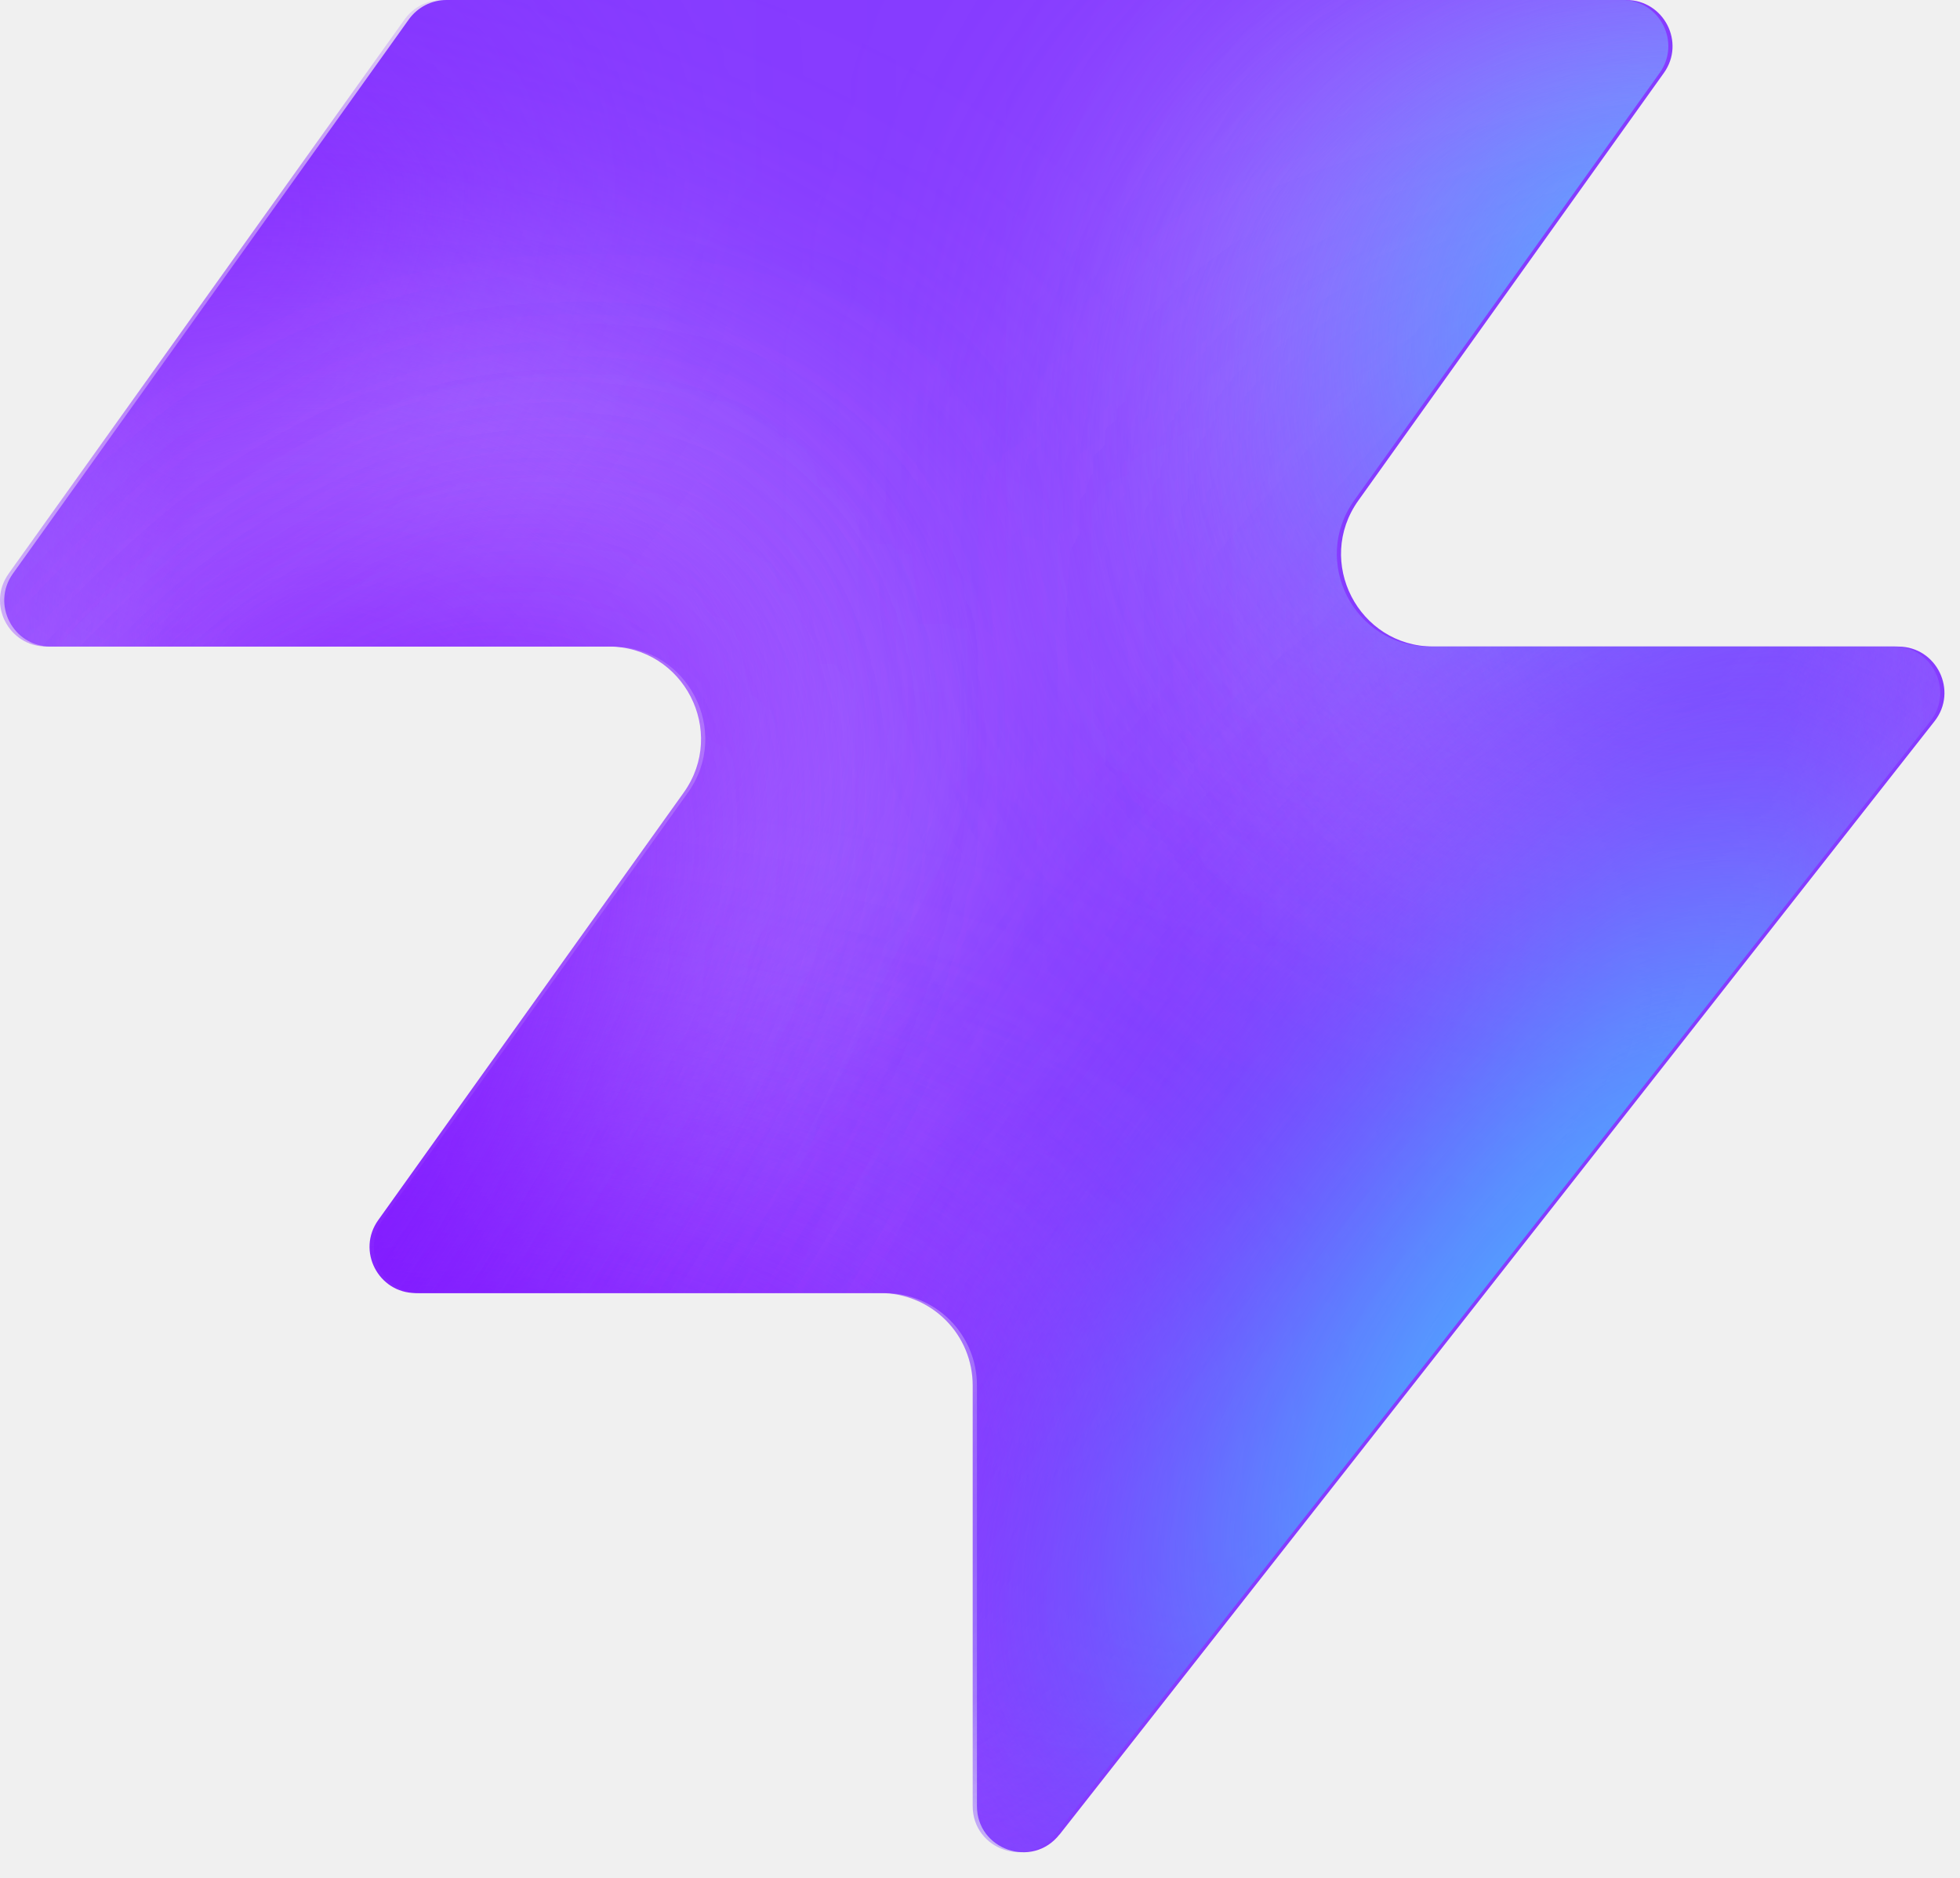
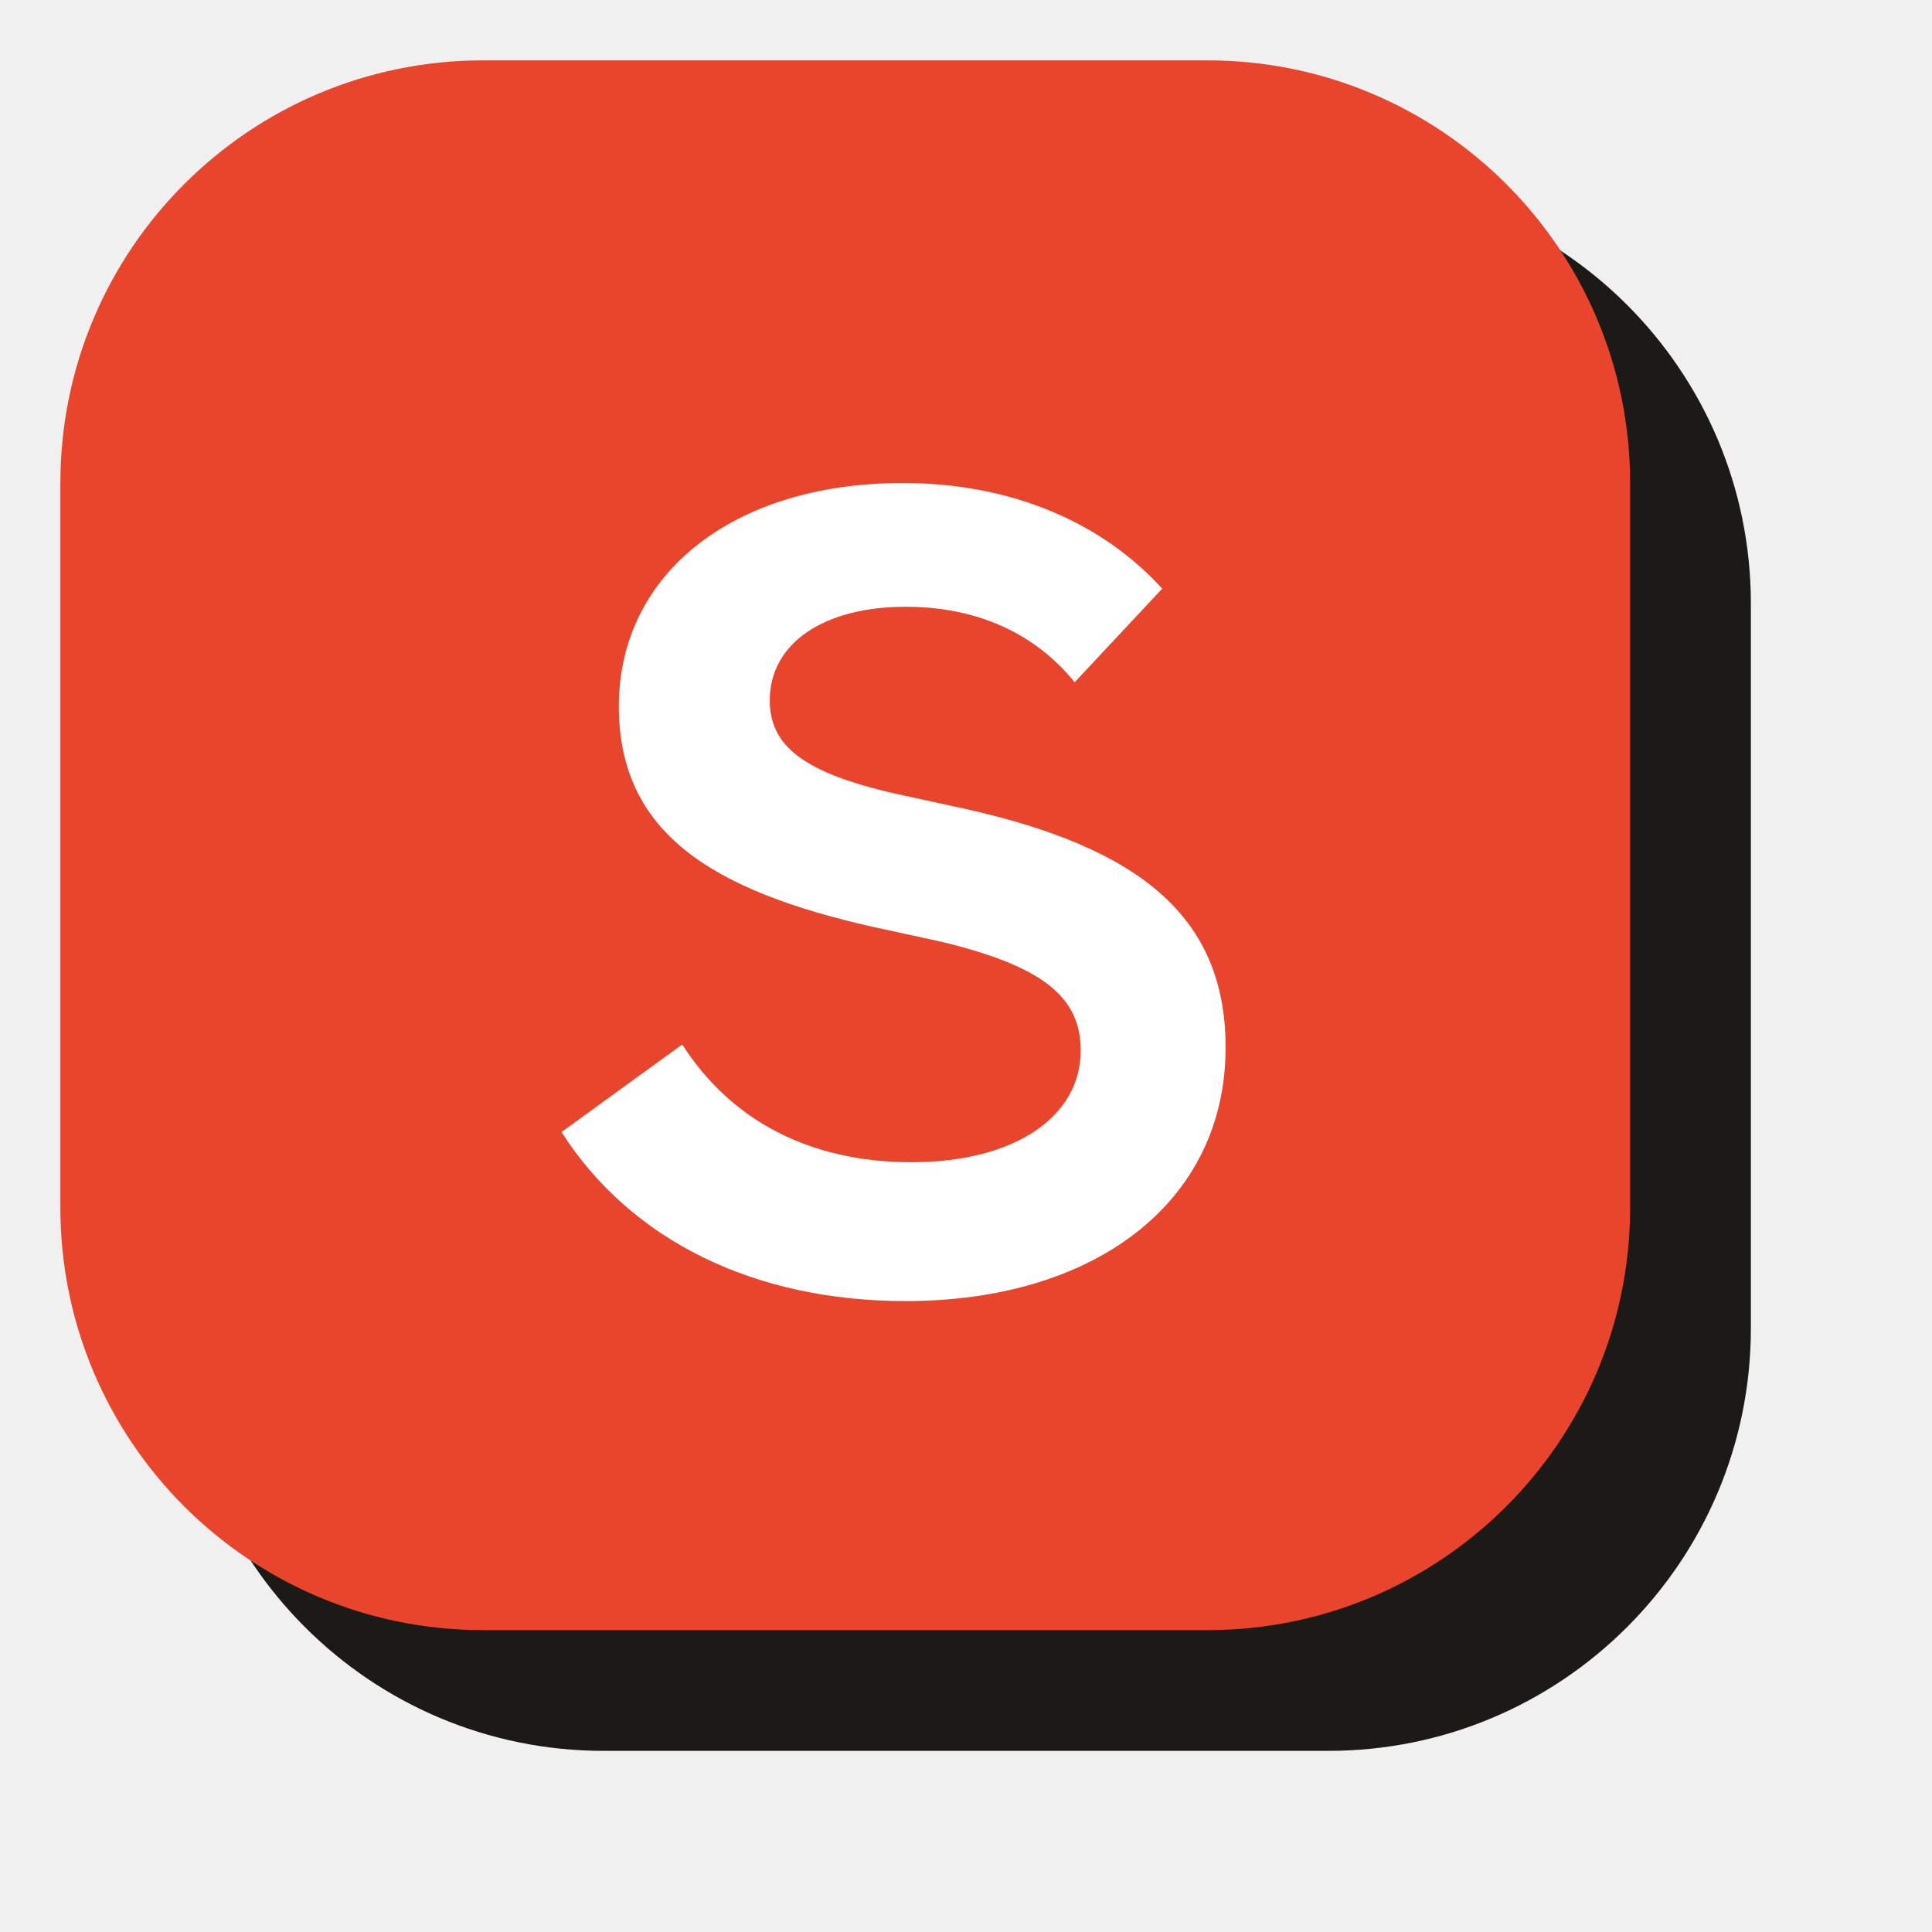
- <svg xmlns="http://www.w3.org/2000/svg" width="48" height="46" fill="none" viewBox="0 0 48 46">
-   <path fill="#863bff" d="M25.946 44.938c-.664.845-2.021.375-2.021-.698V33.937a2.26 2.26 0 0 0-2.262-2.262H10.287c-.92 0-1.456-1.04-.92-1.788l7.48-10.471c1.07-1.497 0-3.578-1.842-3.578H1.237c-.92 0-1.456-1.04-.92-1.788L10.013.474c.214-.297.556-.474.92-.474h28.894c.92 0 1.456 1.04.92 1.788l-7.48 10.471c-1.07 1.498 0 3.579 1.842 3.579h11.377c.943 0 1.473 1.088.89 1.83L25.947 44.94z" style="fill:#863bff;fill:color(display-p3 .525 .23 1);fill-opacity:1" />
-   <mask id="a" width="48" height="46" x="0" y="0" maskUnits="userSpaceOnUse" style="mask-type:alpha">
-     <path fill="#000" d="M25.842 44.938c-.664.844-2.021.375-2.021-.698V33.937a2.26 2.26 0 0 0-2.262-2.262H10.183c-.92 0-1.456-1.04-.92-1.788l7.48-10.471c1.07-1.498 0-3.579-1.842-3.579H1.133c-.92 0-1.456-1.04-.92-1.787L9.91.473c.214-.297.556-.474.92-.474h28.894c.92 0 1.456 1.04.92 1.788l-7.48 10.471c-1.07 1.498 0 3.578 1.842 3.578h11.377c.943 0 1.473 1.088.89 1.832L25.843 44.94z" style="fill:#000;fill-opacity:1" />
-   </mask>
-   <g mask="url(#a)">
-     <g filter="url(#b)">
-       <ellipse cx="5.508" cy="14.704" fill="#ede6ff" rx="5.508" ry="14.704" style="fill:#ede6ff;fill:color(display-p3 .927 .903 1);fill-opacity:1" transform="matrix(.00324 1 1 -.00324 -4.47 31.516)" />
-     </g>
-     <g filter="url(#c)">
-       <ellipse cx="10.399" cy="29.851" fill="#ede6ff" rx="10.399" ry="29.851" style="fill:#ede6ff;fill:color(display-p3 .927 .903 1);fill-opacity:1" transform="matrix(.00324 1 1 -.00324 -39.328 7.883)" />
-     </g>
-     <g filter="url(#d)">
-       <ellipse cx="5.508" cy="30.487" fill="#7e14ff" rx="5.508" ry="30.487" style="fill:#7e14ff;fill:color(display-p3 .492 .077 1);fill-opacity:1" transform="rotate(89.814 -25.913 -14.639)scale(1 -1)" />
-     </g>
-     <g filter="url(#e)">
-       <ellipse cx="5.508" cy="30.599" fill="#7e14ff" rx="5.508" ry="30.599" style="fill:#7e14ff;fill:color(display-p3 .492 .077 1);fill-opacity:1" transform="rotate(89.814 -32.644 -3.334)scale(1 -1)" />
-     </g>
-     <g filter="url(#f)">
-       <ellipse cx="5.508" cy="30.599" fill="#7e14ff" rx="5.508" ry="30.599" style="fill:#7e14ff;fill:color(display-p3 .492 .077 1);fill-opacity:1" transform="matrix(.00324 1 1 -.00324 -34.34 30.47)" />
-     </g>
-     <g filter="url(#g)">
-       <ellipse cx="14.072" cy="22.078" fill="#ede6ff" rx="14.072" ry="22.078" style="fill:#ede6ff;fill:color(display-p3 .927 .903 1);fill-opacity:1" transform="rotate(93.35 24.506 48.493)scale(-1 1)" />
-     </g>
-     <g filter="url(#h)">
-       <ellipse cx="3.47" cy="21.501" fill="#7e14ff" rx="3.47" ry="21.501" style="fill:#7e14ff;fill:color(display-p3 .492 .077 1);fill-opacity:1" transform="rotate(89.009 28.708 47.59)scale(-1 1)" />
-     </g>
-     <g filter="url(#i)">
-       <ellipse cx="3.47" cy="21.501" fill="#7e14ff" rx="3.47" ry="21.501" style="fill:#7e14ff;fill:color(display-p3 .492 .077 1);fill-opacity:1" transform="rotate(89.009 28.708 47.59)scale(-1 1)" />
-     </g>
-     <g filter="url(#j)">
-       <ellipse cx=".387" cy="8.972" fill="#7e14ff" rx="4.407" ry="29.108" style="fill:#7e14ff;fill:color(display-p3 .492 .077 1);fill-opacity:1" transform="rotate(39.51 .387 8.972)" />
-     </g>
-     <g filter="url(#k)">
-       <ellipse cx="47.523" cy="-6.092" fill="#7e14ff" rx="4.407" ry="29.108" style="fill:#7e14ff;fill:color(display-p3 .492 .077 1);fill-opacity:1" transform="rotate(37.892 47.523 -6.092)" />
-     </g>
-     <g filter="url(#l)">
-       <ellipse cx="41.412" cy="6.333" fill="#47bfff" rx="5.971" ry="9.665" style="fill:#47bfff;fill:color(display-p3 .28 .748 1);fill-opacity:1" transform="rotate(37.892 41.412 6.333)" />
-     </g>
-     <g filter="url(#m)">
-       <ellipse cx="-1.879" cy="38.332" fill="#7e14ff" rx="4.407" ry="29.108" style="fill:#7e14ff;fill:color(display-p3 .492 .077 1);fill-opacity:1" transform="rotate(37.892 -1.88 38.332)" />
-     </g>
-     <g filter="url(#n)">
-       <ellipse cx="-1.879" cy="38.332" fill="#7e14ff" rx="4.407" ry="29.108" style="fill:#7e14ff;fill:color(display-p3 .492 .077 1);fill-opacity:1" transform="rotate(37.892 -1.88 38.332)" />
-     </g>
-     <g filter="url(#o)">
-       <ellipse cx="35.651" cy="29.907" fill="#7e14ff" rx="4.407" ry="29.108" style="fill:#7e14ff;fill:color(display-p3 .492 .077 1);fill-opacity:1" transform="rotate(37.892 35.651 29.907)" />
-     </g>
-     <g filter="url(#p)">
-       <ellipse cx="38.418" cy="32.4" fill="#47bfff" rx="5.971" ry="15.297" style="fill:#47bfff;fill:color(display-p3 .28 .748 1);fill-opacity:1" transform="rotate(37.892 38.418 32.4)" />
-     </g>
-   </g>
-   <defs>
-     <filter id="b" width="60.045" height="41.654" x="-19.77" y="16.149" color-interpolation-filters="sRGB" filterUnits="userSpaceOnUse">
-       <feFlood flood-opacity="0" result="BackgroundImageFix" />
-       <feBlend in="SourceGraphic" in2="BackgroundImageFix" result="shape" />
-       <feGaussianBlur result="effect1_foregroundBlur_2002_17158" stdDeviation="7.659" />
-     </filter>
-     <filter id="c" width="90.34" height="51.437" x="-54.613" y="-7.533" color-interpolation-filters="sRGB" filterUnits="userSpaceOnUse">
-       <feFlood flood-opacity="0" result="BackgroundImageFix" />
-       <feBlend in="SourceGraphic" in2="BackgroundImageFix" result="shape" />
-       <feGaussianBlur result="effect1_foregroundBlur_2002_17158" stdDeviation="7.659" />
-     </filter>
-     <filter id="d" width="79.355" height="29.4" x="-49.64" y="2.03" color-interpolation-filters="sRGB" filterUnits="userSpaceOnUse">
-       <feFlood flood-opacity="0" result="BackgroundImageFix" />
-       <feBlend in="SourceGraphic" in2="BackgroundImageFix" result="shape" />
-       <feGaussianBlur result="effect1_foregroundBlur_2002_17158" stdDeviation="4.596" />
-     </filter>
-     <filter id="e" width="79.579" height="29.4" x="-45.045" y="20.029" color-interpolation-filters="sRGB" filterUnits="userSpaceOnUse">
-       <feFlood flood-opacity="0" result="BackgroundImageFix" />
-       <feBlend in="SourceGraphic" in2="BackgroundImageFix" result="shape" />
-       <feGaussianBlur result="effect1_foregroundBlur_2002_17158" stdDeviation="4.596" />
-     </filter>
-     <filter id="f" width="79.579" height="29.4" x="-43.513" y="21.178" color-interpolation-filters="sRGB" filterUnits="userSpaceOnUse">
-       <feFlood flood-opacity="0" result="BackgroundImageFix" />
-       <feBlend in="SourceGraphic" in2="BackgroundImageFix" result="shape" />
-       <feGaussianBlur result="effect1_foregroundBlur_2002_17158" stdDeviation="4.596" />
-     </filter>
-     <filter id="g" width="74.749" height="58.852" x="15.756" y="-17.901" color-interpolation-filters="sRGB" filterUnits="userSpaceOnUse">
-       <feFlood flood-opacity="0" result="BackgroundImageFix" />
-       <feBlend in="SourceGraphic" in2="BackgroundImageFix" result="shape" />
-       <feGaussianBlur result="effect1_foregroundBlur_2002_17158" stdDeviation="7.659" />
-     </filter>
-     <filter id="h" width="61.377" height="25.362" x="23.548" y="2.284" color-interpolation-filters="sRGB" filterUnits="userSpaceOnUse">
-       <feFlood flood-opacity="0" result="BackgroundImageFix" />
-       <feBlend in="SourceGraphic" in2="BackgroundImageFix" result="shape" />
-       <feGaussianBlur result="effect1_foregroundBlur_2002_17158" stdDeviation="4.596" />
-     </filter>
-     <filter id="i" width="61.377" height="25.362" x="23.548" y="2.284" color-interpolation-filters="sRGB" filterUnits="userSpaceOnUse">
-       <feFlood flood-opacity="0" result="BackgroundImageFix" />
-       <feBlend in="SourceGraphic" in2="BackgroundImageFix" result="shape" />
-       <feGaussianBlur result="effect1_foregroundBlur_2002_17158" stdDeviation="4.596" />
-     </filter>
-     <filter id="j" width="56.045" height="63.649" x="-27.636" y="-22.853" color-interpolation-filters="sRGB" filterUnits="userSpaceOnUse">
-       <feFlood flood-opacity="0" result="BackgroundImageFix" />
-       <feBlend in="SourceGraphic" in2="BackgroundImageFix" result="shape" />
-       <feGaussianBlur result="effect1_foregroundBlur_2002_17158" stdDeviation="4.596" />
-     </filter>
-     <filter id="k" width="54.814" height="64.646" x="20.116" y="-38.415" color-interpolation-filters="sRGB" filterUnits="userSpaceOnUse">
-       <feFlood flood-opacity="0" result="BackgroundImageFix" />
-       <feBlend in="SourceGraphic" in2="BackgroundImageFix" result="shape" />
-       <feGaussianBlur result="effect1_foregroundBlur_2002_17158" stdDeviation="4.596" />
-     </filter>
-     <filter id="l" width="33.541" height="35.313" x="24.641" y="-11.323" color-interpolation-filters="sRGB" filterUnits="userSpaceOnUse">
-       <feFlood flood-opacity="0" result="BackgroundImageFix" />
-       <feBlend in="SourceGraphic" in2="BackgroundImageFix" result="shape" />
-       <feGaussianBlur result="effect1_foregroundBlur_2002_17158" stdDeviation="4.596" />
-     </filter>
-     <filter id="m" width="54.814" height="64.646" x="-29.286" y="6.009" color-interpolation-filters="sRGB" filterUnits="userSpaceOnUse">
-       <feFlood flood-opacity="0" result="BackgroundImageFix" />
-       <feBlend in="SourceGraphic" in2="BackgroundImageFix" result="shape" />
-       <feGaussianBlur result="effect1_foregroundBlur_2002_17158" stdDeviation="4.596" />
-     </filter>
-     <filter id="n" width="54.814" height="64.646" x="-29.286" y="6.009" color-interpolation-filters="sRGB" filterUnits="userSpaceOnUse">
-       <feFlood flood-opacity="0" result="BackgroundImageFix" />
-       <feBlend in="SourceGraphic" in2="BackgroundImageFix" result="shape" />
-       <feGaussianBlur result="effect1_foregroundBlur_2002_17158" stdDeviation="4.596" />
-     </filter>
-     <filter id="o" width="54.814" height="64.646" x="8.244" y="-2.416" color-interpolation-filters="sRGB" filterUnits="userSpaceOnUse">
-       <feFlood flood-opacity="0" result="BackgroundImageFix" />
-       <feBlend in="SourceGraphic" in2="BackgroundImageFix" result="shape" />
-       <feGaussianBlur result="effect1_foregroundBlur_2002_17158" stdDeviation="4.596" />
-     </filter>
-     <filter id="p" width="39.409" height="43.623" x="18.713" y="10.588" color-interpolation-filters="sRGB" filterUnits="userSpaceOnUse">
-       <feFlood flood-opacity="0" result="BackgroundImageFix" />
-       <feBlend in="SourceGraphic" in2="BackgroundImageFix" result="shape" />
-       <feGaussianBlur result="effect1_foregroundBlur_2002_17158" stdDeviation="4.596" />
-     </filter>
-   </defs>
+ <svg xmlns="http://www.w3.org/2000/svg" viewBox="0 0 64 64">
+   <rect x="6" y="6" width="52" height="52" rx="14" fill="#1b1a17" />
+   <rect x="2" y="2" width="52" height="52" rx="14" fill="#e8452c" />
+   <path d="M38.5 19.5c-2-2.2-5-3.5-8.6-3.5-5.6 0-9.4 3-9.4 7.4 0 4.2 3.1 6.1 8.4 7.3l2.3.5c3.3.8 4.6 1.8 4.6 3.6 0 2.2-2.2 3.7-5.6 3.7-3.4 0-6-1.4-7.6-3.9l-4 2.9c2.3 3.6 6.4 5.6 11.4 5.6 6.3 0 10.6-3.3 10.6-8.4 0-4.3-2.8-6.6-8.6-7.9l-2.3-.5c-3.1-.7-4.2-1.6-4.2-3.1 0-1.9 1.8-3.1 4.5-3.1 2.4 0 4.3.9 5.6 2.5z" fill="#fff" />
</svg>
